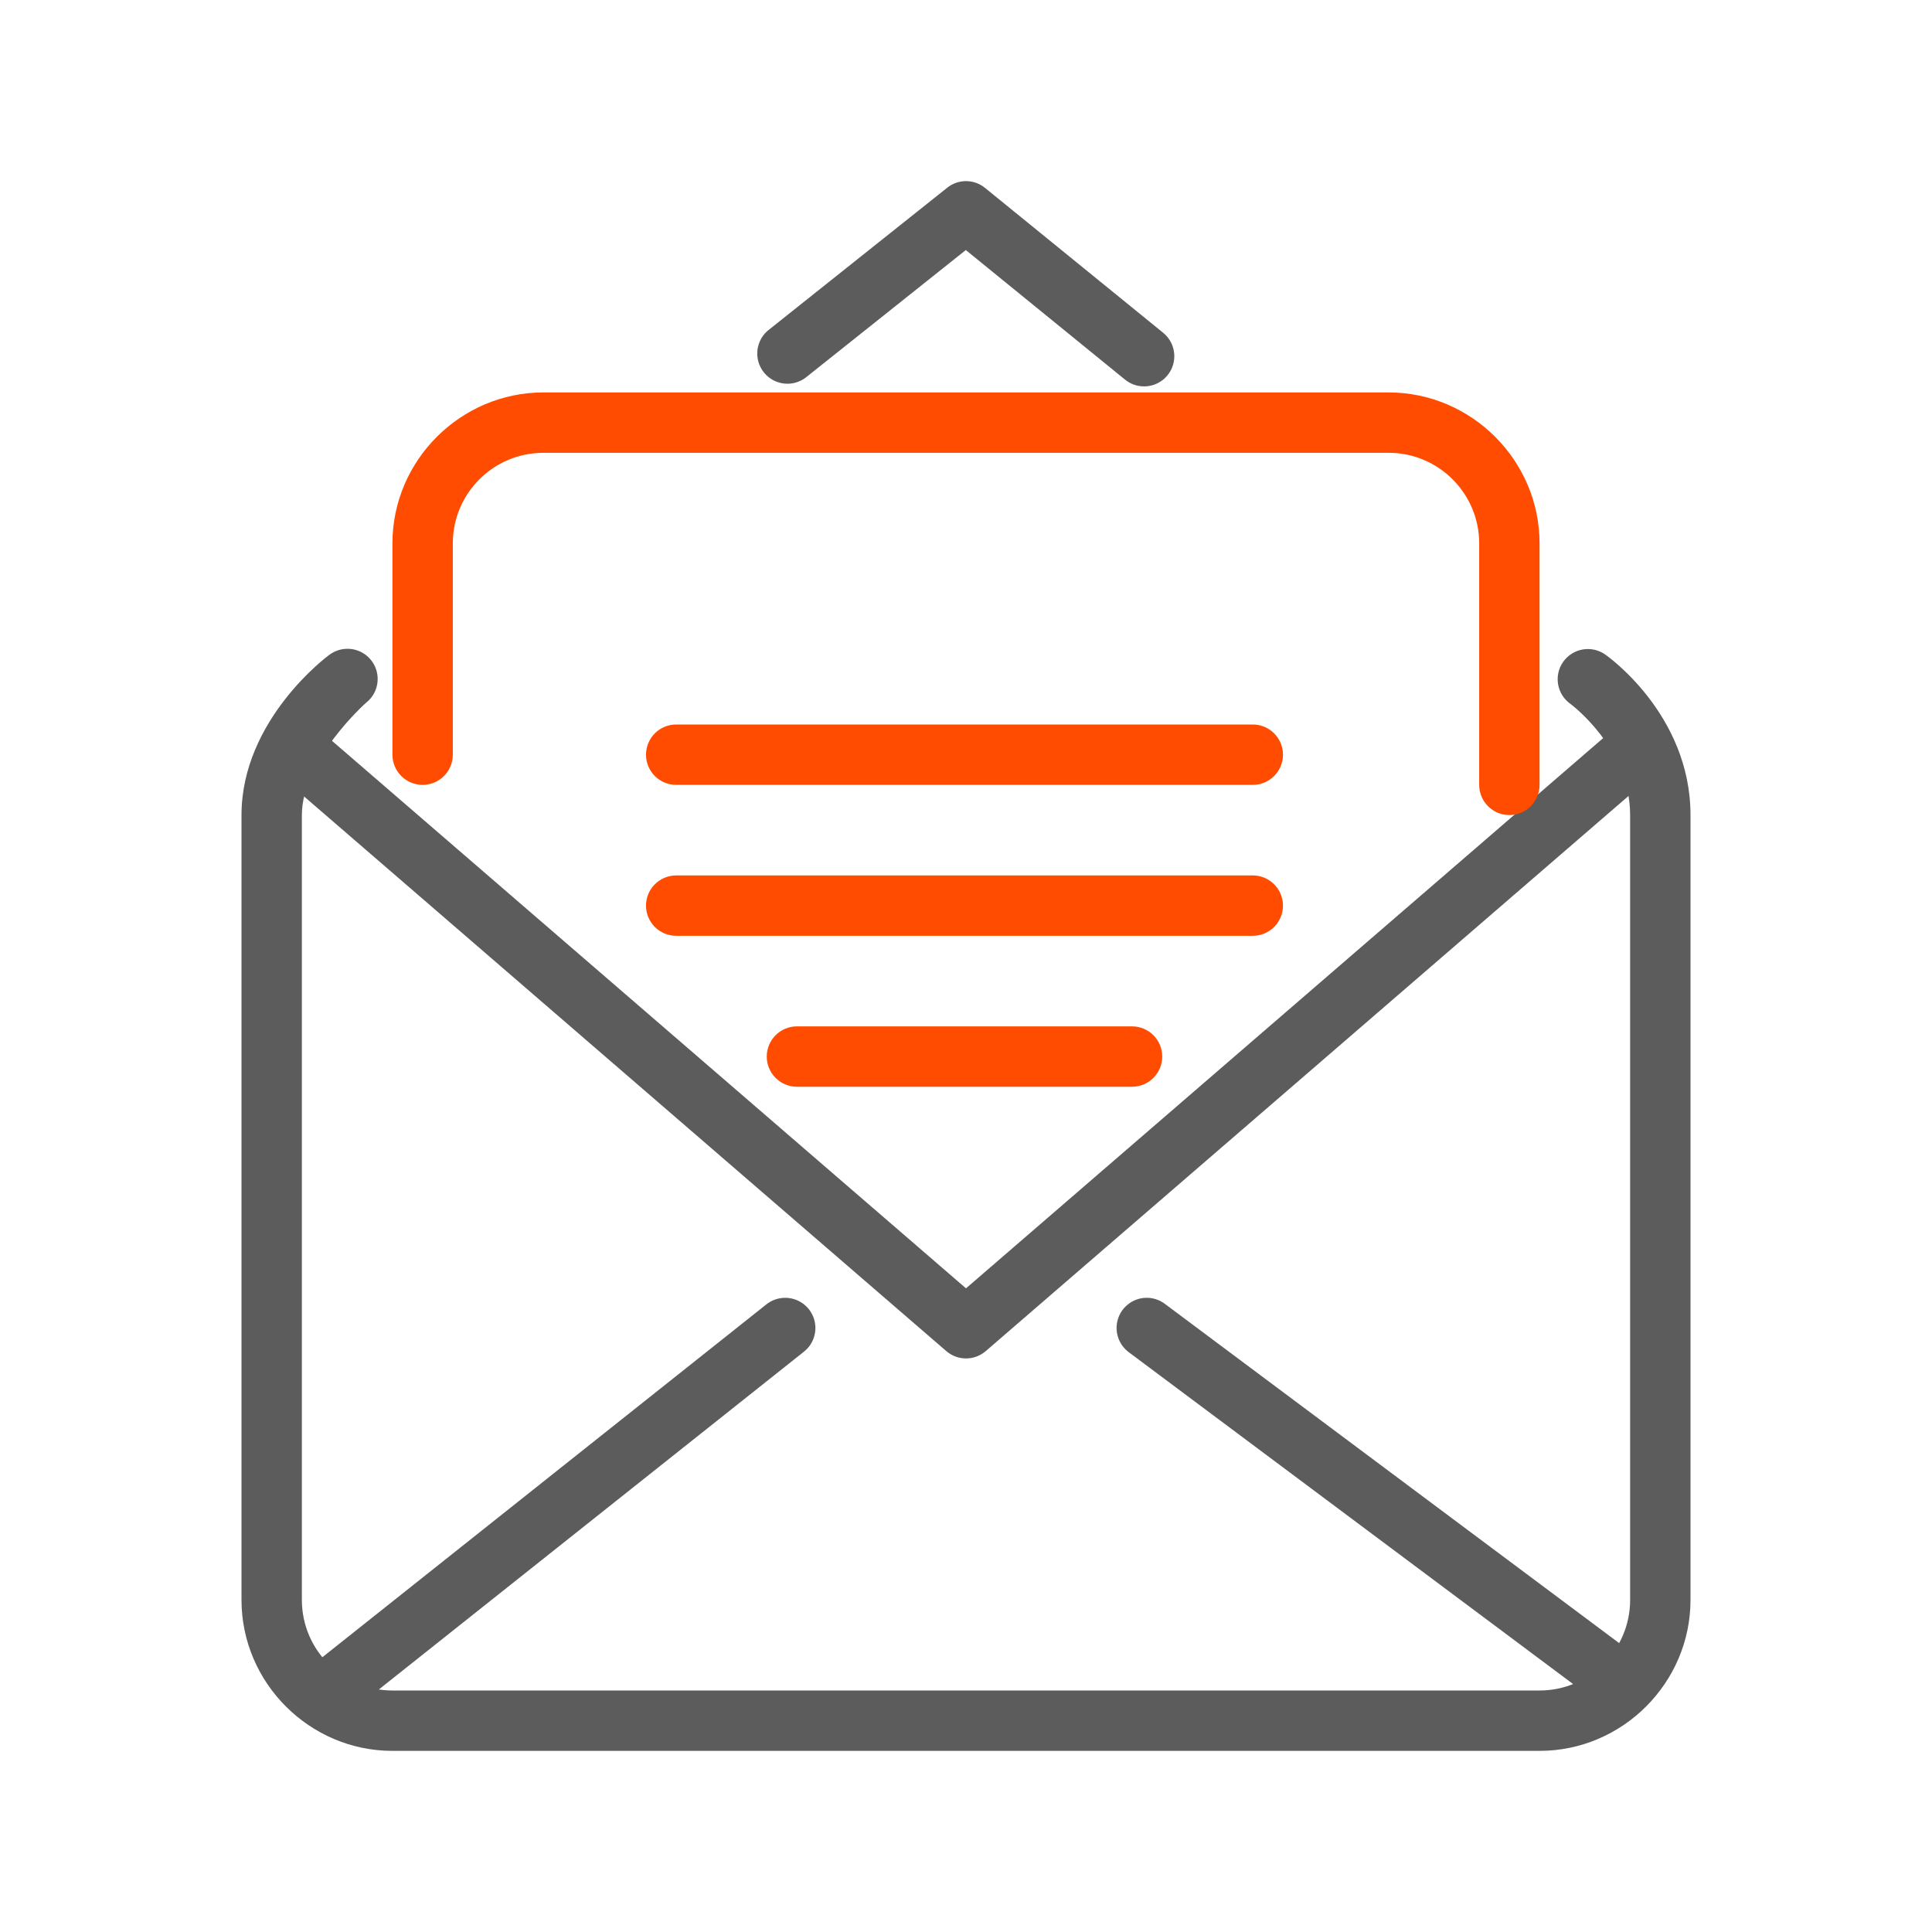
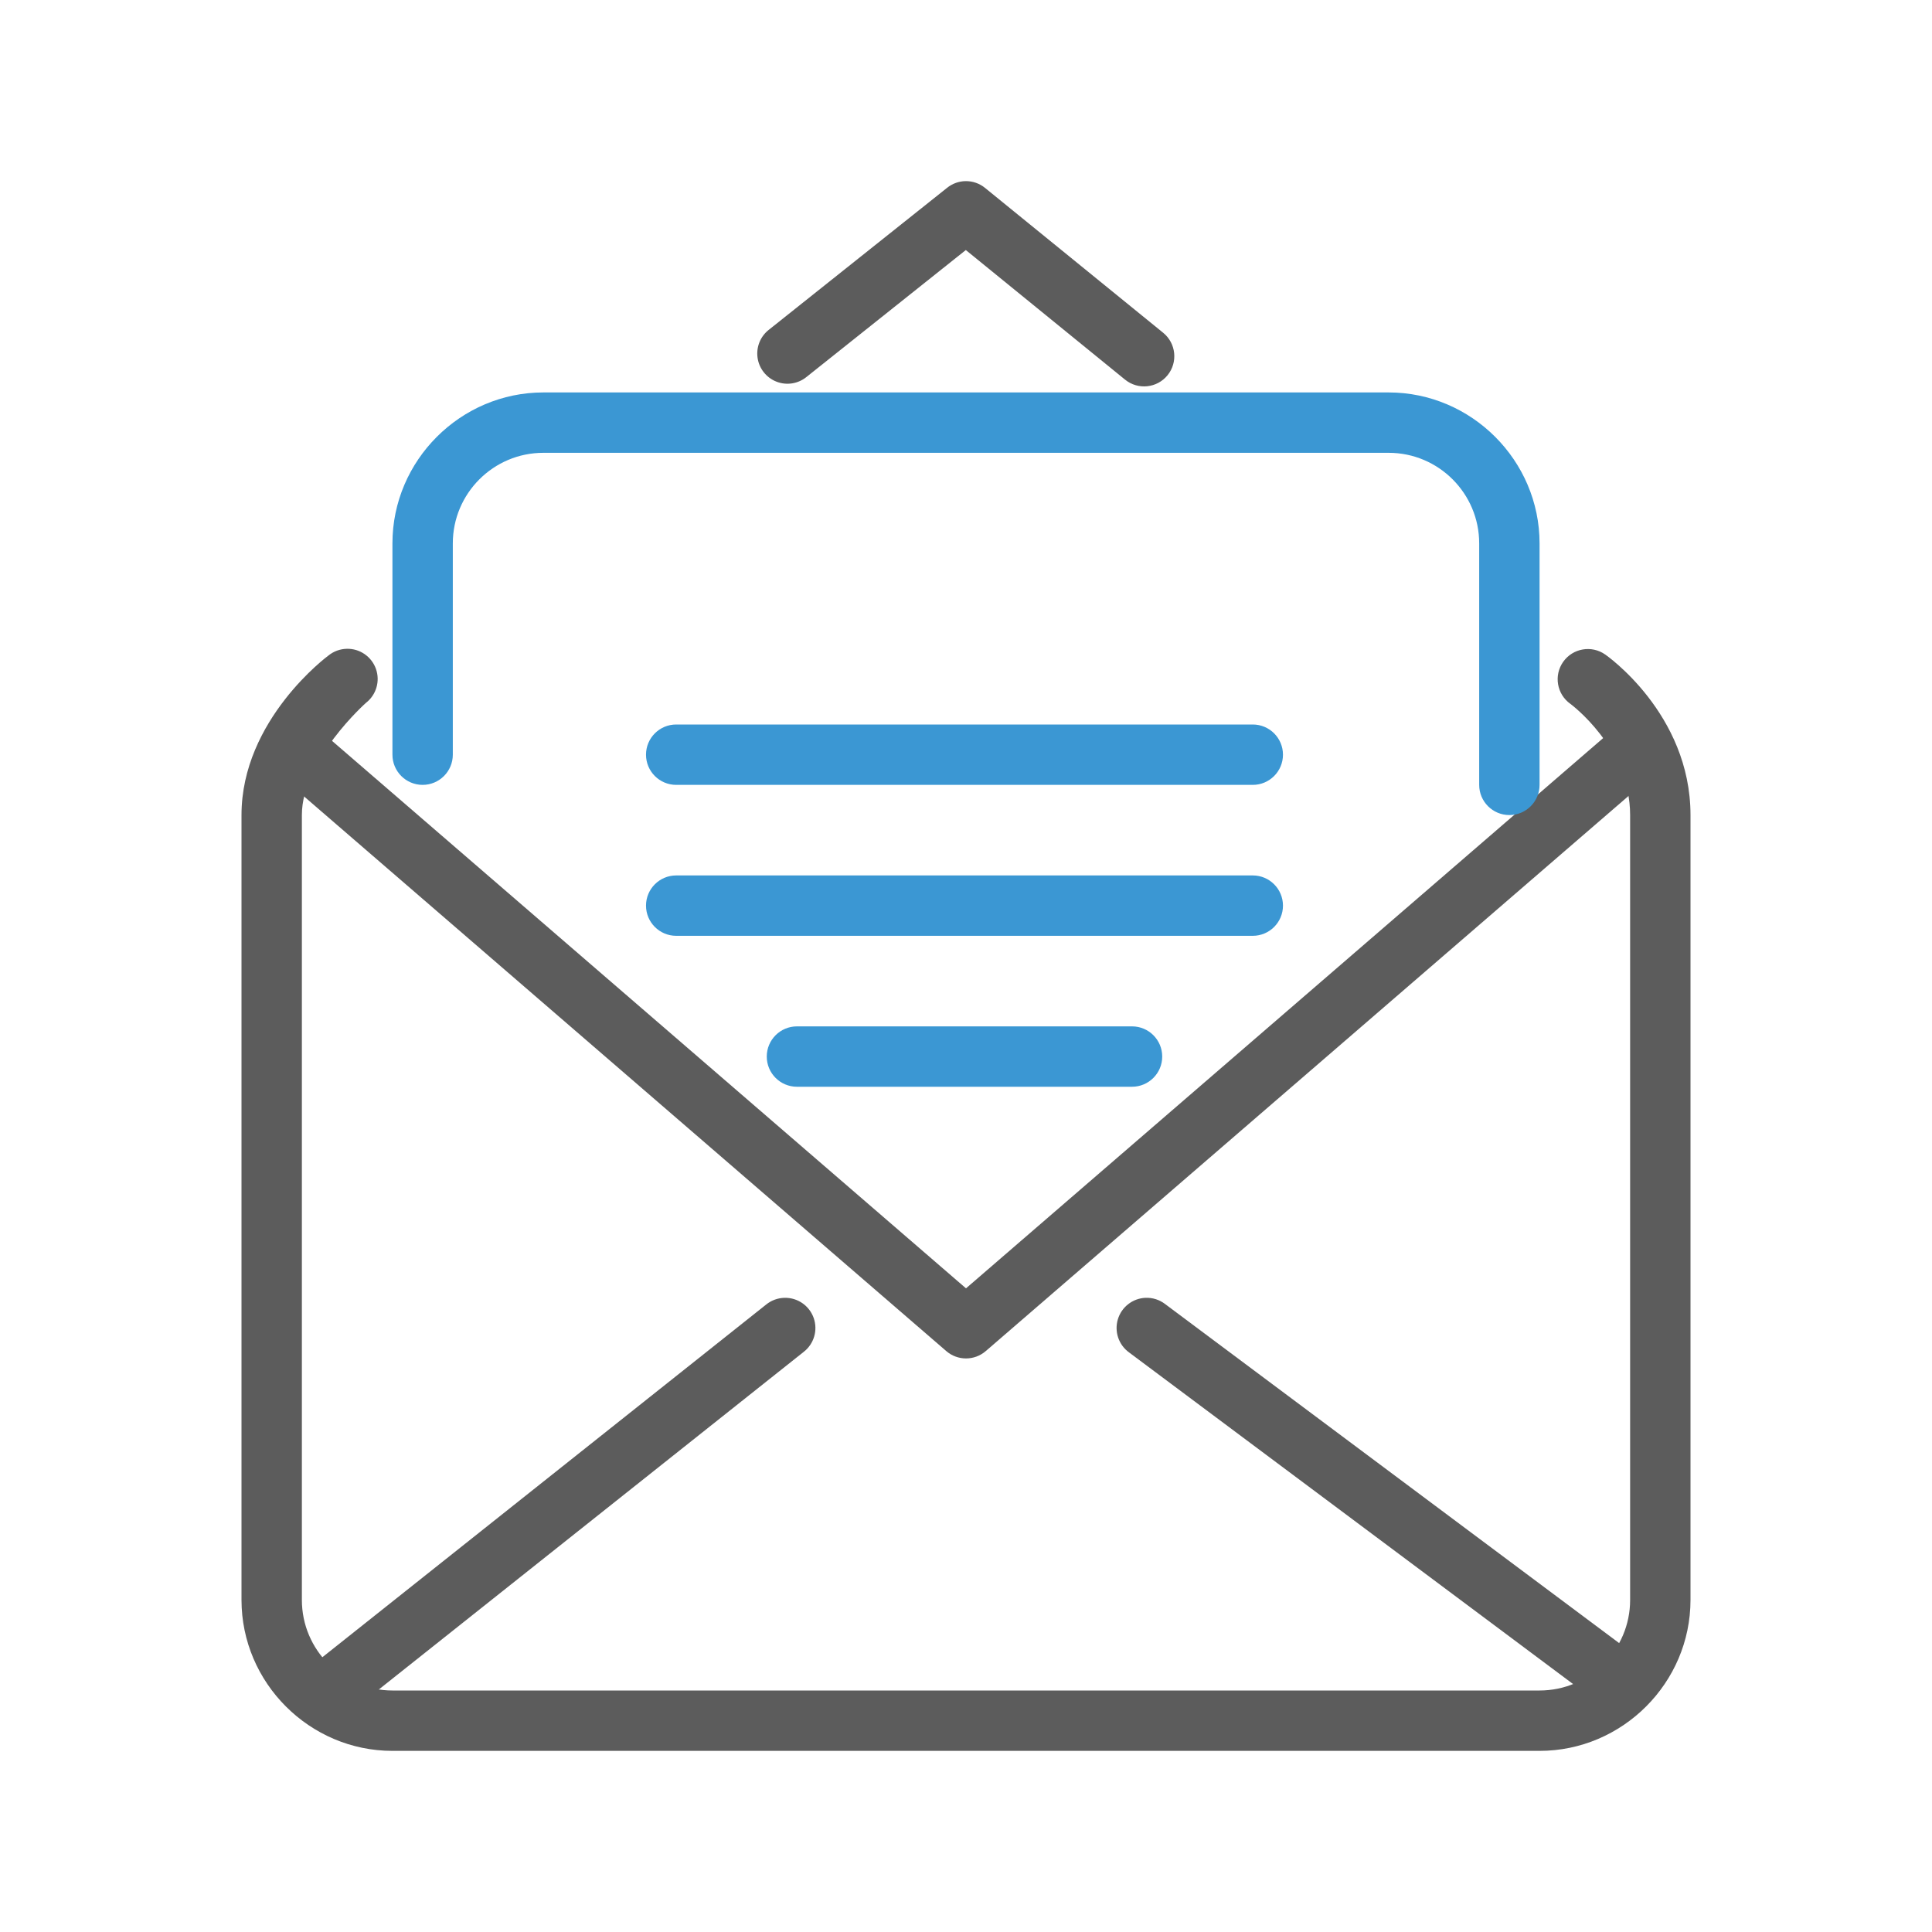
<svg xmlns="http://www.w3.org/2000/svg" enable-background="new 0 0 64 64" id="Layer_1" version="1.1" viewBox="0 0 64 64" xml:space="preserve">
  <defs id="defs23" />
  <path style="color:#000000;font-style:normal;font-variant:normal;font-weight:normal;font-stretch:normal;font-size:medium;line-height:normal;font-family:sans-serif;text-indent:0;text-align:start;text-decoration:none;text-decoration-line:none;text-decoration-style:solid;text-decoration-color:#000000;letter-spacing:normal;word-spacing:normal;text-transform:none;direction:ltr;block-progression:tb;writing-mode:lr-tb;baseline-shift:baseline;text-anchor:start;white-space:normal;clip-rule:nonzero;display:inline;overflow:visible;visibility:visible;opacity:1;isolation:auto;mix-blend-mode:normal;color-interpolation:sRGB;color-interpolation-filters:linearRGB;solid-color:#000000;solid-opacity:1;fill:#5c5c5c;fill-opacity:1;fill-rule:nonzero;stroke:none;stroke-width:2;stroke-linecap:round;stroke-linejoin:round;stroke-miterlimit:10;stroke-dasharray:none;stroke-dashoffset:0;stroke-opacity:1;color-rendering:auto;image-rendering:auto;shape-rendering:auto;text-rendering:auto;enable-background:accumulate" d="m 10.016,23.99 a 1,1 0 0 0 -0.67,1.766 l 22,19 a 1,1 0 0 0 1.309,0 l 22,-19 A 1,1 0 1 0 53.346,24.244 L 32,42.678 10.654,24.244 a 1,1 0 0 0 -0.639,-0.254 z" id="polyline3" />
  <path style="color:#000000;font-style:normal;font-variant:normal;font-weight:normal;font-stretch:normal;font-size:medium;line-height:normal;font-family:sans-serif;text-indent:0;text-align:start;text-decoration:none;text-decoration-line:none;text-decoration-style:solid;text-decoration-color:#000000;letter-spacing:normal;word-spacing:normal;text-transform:none;direction:ltr;block-progression:tb;writing-mode:lr-tb;baseline-shift:baseline;text-anchor:start;white-space:normal;clip-rule:nonzero;display:inline;overflow:visible;visibility:visible;opacity:1;isolation:auto;mix-blend-mode:normal;color-interpolation:sRGB;color-interpolation-filters:linearRGB;solid-color:#000000;solid-opacity:1;fill:#5c5c5c;fill-opacity:1;fill-rule:nonzero;stroke:none;stroke-width:2;stroke-linecap:round;stroke-linejoin:round;stroke-miterlimit:10;stroke-dasharray:none;stroke-dashoffset:0;stroke-opacity:1;color-rendering:auto;image-rendering:auto;shape-rendering:auto;text-rendering:auto;enable-background:accumulate" d="m 25.996,42.992 a 1,1 0 0 0 -0.619,0.225 l -15.1,12 a 1,1 0 0 0 1.244,1.566 l 15.102,-12 a 1,1 0 0 0 -0.627,-1.791 z" id="line5" />
  <path style="color:#000000;font-style:normal;font-variant:normal;font-weight:normal;font-stretch:normal;font-size:medium;line-height:normal;font-family:sans-serif;text-indent:0;text-align:start;text-decoration:none;text-decoration-line:none;text-decoration-style:solid;text-decoration-color:#000000;letter-spacing:normal;word-spacing:normal;text-transform:none;direction:ltr;block-progression:tb;writing-mode:lr-tb;baseline-shift:baseline;text-anchor:start;white-space:normal;clip-rule:nonzero;display:inline;overflow:visible;visibility:visible;opacity:1;isolation:auto;mix-blend-mode:normal;color-interpolation:sRGB;color-interpolation-filters:linearRGB;solid-color:#000000;solid-opacity:1;fill:#5c5c5c;fill-opacity:1;fill-rule:nonzero;stroke:none;stroke-width:2;stroke-linecap:round;stroke-linejoin:round;stroke-miterlimit:10;stroke-dasharray:none;stroke-dashoffset:0;stroke-opacity:1;color-rendering:auto;image-rendering:auto;shape-rendering:auto;text-rendering:auto;enable-background:accumulate" d="m 37.943,42.992 a 1,1 0 0 0 -0.541,1.809 l 15.398,11.5 a 1,1 0 1 0 1.197,-1.602 l -15.4,-11.5 a 1,1 0 0 0 -0.654,-0.207 z" id="line7" />
  <path style="color:#000000;font-style:normal;font-variant:normal;font-weight:normal;font-stretch:normal;font-size:medium;line-height:normal;font-family:sans-serif;text-indent:0;text-align:start;text-decoration:none;text-decoration-line:none;text-decoration-style:solid;text-decoration-color:#000000;letter-spacing:normal;word-spacing:normal;text-transform:none;direction:ltr;block-progression:tb;writing-mode:lr-tb;baseline-shift:baseline;text-anchor:start;white-space:normal;clip-rule:nonzero;display:inline;overflow:visible;visibility:visible;opacity:1;isolation:auto;mix-blend-mode:normal;color-interpolation:sRGB;color-interpolation-filters:linearRGB;solid-color:#000000;solid-opacity:1;fill:#5c5c5c;fill-opacity:1;fill-rule:nonzero;stroke:none;stroke-width:2;stroke-linecap:round;stroke-linejoin:round;stroke-miterlimit:10;stroke-dasharray:none;stroke-dashoffset:0;stroke-opacity:1;color-rendering:auto;image-rendering:auto;shape-rendering:auto;text-rendering:auto;enable-background:accumulate" d="M 11.492,21.492 A 1,1 0 0 0 10.875,21.719 C 10.875,21.719 8,23.833 8,27 l 0,26 c 0,2.745 2.255,5 5,5 l 38,0 c 2.745,0 5,-2.255 5,-5 l 0,-26 c 0,-3.371 -2.822,-5.316 -2.822,-5.316 a 1,1 0 1 0 -1.156,1.633 C 52.021,23.316 54,24.771 54,27 l 0,26 c 0,1.655 -1.345,3 -3,3 l -38,0 c -1.655,0 -3,-1.345 -3,-3 l 0,-26 c 0,-1.833 2.125,-3.719 2.125,-3.719 a 1,1 0 0 0 -0.633,-1.789 z" id="path9" />
  <path style="color:#000000;font-style:normal;font-variant:normal;font-weight:normal;font-stretch:normal;font-size:medium;line-height:normal;font-family:sans-serif;text-indent:0;text-align:start;text-decoration:none;text-decoration-line:none;text-decoration-style:solid;text-decoration-color:#000000;letter-spacing:normal;word-spacing:normal;text-transform:none;direction:ltr;block-progression:tb;writing-mode:lr-tb;baseline-shift:baseline;text-anchor:start;white-space:normal;clip-rule:nonzero;display:inline;overflow:visible;visibility:visible;opacity:1;isolation:auto;mix-blend-mode:normal;color-interpolation:sRGB;color-interpolation-filters:linearRGB;solid-color:#000000;solid-opacity:1;fill:#5c5c5c;fill-opacity:1;fill-rule:nonzero;stroke:none;stroke-width:2;stroke-linecap:round;stroke-linejoin:round;stroke-miterlimit:10;stroke-dasharray:none;stroke-dashoffset:0;stroke-opacity:1;color-rendering:auto;image-rendering:auto;shape-rendering:auto;text-rendering:auto;enable-background:accumulate" d="m 31.982,6 a 1,1 0 0 0 -0.605,0.219 l -5.9,4.699 a 1,1 0 1 0 1.246,1.564 l 5.271,-4.199 5.275,4.293 A 1,1 0 0 0 38.531,11.023 L 32.631,6.225 A 1,1 0 0 0 31.982,6 Z" id="polyline11" />
-   <path style="color:#000000;font-style:normal;font-variant:normal;font-weight:normal;font-stretch:normal;font-size:medium;line-height:normal;font-family:sans-serif;text-indent:0;text-align:start;text-decoration:none;text-decoration-line:none;text-decoration-style:solid;text-decoration-color:#000000;letter-spacing:normal;word-spacing:normal;text-transform:none;direction:ltr;block-progression:tb;writing-mode:lr-tb;baseline-shift:baseline;text-anchor:start;white-space:normal;clip-rule:nonzero;display:inline;overflow:visible;visibility:visible;opacity:1;isolation:auto;mix-blend-mode:normal;color-interpolation:sRGB;color-interpolation-filters:linearRGB;solid-color:#000000;solid-opacity:1;fill:#ff4c00;fill-opacity:1;fill-rule:nonzero;stroke:none;stroke-width:2;stroke-linecap:round;stroke-linejoin:round;stroke-miterlimit:10;stroke-dasharray:none;stroke-dashoffset:0;stroke-opacity:1;color-rendering:auto;image-rendering:auto;shape-rendering:auto;text-rendering:auto;enable-background:accumulate" d="m 18,13 c -2.745,0 -5,2.255 -5,5 l 0,7 a 1,1 0 1 0 2,0 l 0,-7 c 0,-1.655 1.345,-3 3,-3 l 28,0 c 1.655,0 3,1.345 3,3 l 0,8 a 1,1 0 1 0 2,0 l 0,-8 c 0,-2.745 -2.255,-5 -5,-5 l -28,0 z" id="path13" />
-   <path style="color:#000000;font-style:normal;font-variant:normal;font-weight:normal;font-stretch:normal;font-size:medium;line-height:normal;font-family:sans-serif;text-indent:0;text-align:start;text-decoration:none;text-decoration-line:none;text-decoration-style:solid;text-decoration-color:#000000;letter-spacing:normal;word-spacing:normal;text-transform:none;direction:ltr;block-progression:tb;writing-mode:lr-tb;baseline-shift:baseline;text-anchor:start;white-space:normal;clip-rule:nonzero;display:inline;overflow:visible;visibility:visible;opacity:1;isolation:auto;mix-blend-mode:normal;color-interpolation:sRGB;color-interpolation-filters:linearRGB;solid-color:#000000;solid-opacity:1;fill:#ff4c00;fill-opacity:1;fill-rule:nonzero;stroke:none;stroke-width:2;stroke-linecap:round;stroke-linejoin:round;stroke-miterlimit:10;stroke-dasharray:none;stroke-dashoffset:0;stroke-opacity:1;color-rendering:auto;image-rendering:auto;shape-rendering:auto;text-rendering:auto;enable-background:accumulate" d="m 22.4,24 a 1,1 0 1 0 0,2 L 41.5,26 a 1,1 0 1 0 0,-2 l -19.1,0 z" id="line15" />
-   <path style="color:#000000;font-style:normal;font-variant:normal;font-weight:normal;font-stretch:normal;font-size:medium;line-height:normal;font-family:sans-serif;text-indent:0;text-align:start;text-decoration:none;text-decoration-line:none;text-decoration-style:solid;text-decoration-color:#000000;letter-spacing:normal;word-spacing:normal;text-transform:none;direction:ltr;block-progression:tb;writing-mode:lr-tb;baseline-shift:baseline;text-anchor:start;white-space:normal;clip-rule:nonzero;display:inline;overflow:visible;visibility:visible;opacity:1;isolation:auto;mix-blend-mode:normal;color-interpolation:sRGB;color-interpolation-filters:linearRGB;solid-color:#000000;solid-opacity:1;fill:#ff4c00;fill-opacity:1;fill-rule:nonzero;stroke:none;stroke-width:2;stroke-linecap:round;stroke-linejoin:round;stroke-miterlimit:10;stroke-dasharray:none;stroke-dashoffset:0;stroke-opacity:1;color-rendering:auto;image-rendering:auto;shape-rendering:auto;text-rendering:auto;enable-background:accumulate" d="m 22.4,29 a 1,1 0 1 0 0,2 L 41.5,31 a 1,1 0 1 0 0,-2 l -19.1,0 z" id="line17" />
-   <path style="color:#000000;font-style:normal;font-variant:normal;font-weight:normal;font-stretch:normal;font-size:medium;line-height:normal;font-family:sans-serif;text-indent:0;text-align:start;text-decoration:none;text-decoration-line:none;text-decoration-style:solid;text-decoration-color:#000000;letter-spacing:normal;word-spacing:normal;text-transform:none;direction:ltr;block-progression:tb;writing-mode:lr-tb;baseline-shift:baseline;text-anchor:start;white-space:normal;clip-rule:nonzero;display:inline;overflow:visible;visibility:visible;opacity:1;isolation:auto;mix-blend-mode:normal;color-interpolation:sRGB;color-interpolation-filters:linearRGB;solid-color:#000000;solid-opacity:1;fill:#ff4c00;fill-opacity:1;fill-rule:nonzero;stroke:none;stroke-width:2;stroke-linecap:round;stroke-linejoin:round;stroke-miterlimit:10;stroke-dasharray:none;stroke-dashoffset:0;stroke-opacity:1;color-rendering:auto;image-rendering:auto;shape-rendering:auto;text-rendering:auto;enable-background:accumulate" d="m 26.4,34 a 1,1 0 1 0 0,2 L 37.5,36 a 1,1 0 1 0 0,-2 l -11.1,0 z" id="line19" />
+   <path style="color:#000000;font-style:normal;font-variant:normal;font-weight:normal;font-stretch:normal;font-size:medium;line-height:normal;font-family:sans-serif;text-indent:0;text-align:start;text-decoration:none;text-decoration-line:none;text-decoration-style:solid;text-decoration-color:#000000;letter-spacing:normal;word-spacing:normal;text-transform:none;direction:ltr;block-progression:tb;writing-mode:lr-tb;baseline-shift:baseline;text-anchor:start;white-space:normal;clip-rule:nonzero;display:inline;overflow:visible;visibility:visible;opacity:1;isolation:auto;mix-blend-mode:normal;color-interpolation:sRGB;color-interpolation-filters:linearRGB;solid-color:#000000;solid-opacity:1;fill:#3b97d3;fill-opacity:1;fill-rule:nonzero;stroke:none;stroke-width:2;stroke-linecap:round;stroke-linejoin:round;stroke-miterlimit:10;stroke-dasharray:none;stroke-dashoffset:0;stroke-opacity:1;color-rendering:auto;image-rendering:auto;shape-rendering:auto;text-rendering:auto;enable-background:accumulate" d="m 18,13 c -2.745,0 -5,2.255 -5,5 l 0,7 a 1,1 0 1 0 2,0 l 0,-7 c 0,-1.655 1.345,-3 3,-3 l 28,0 c 1.655,0 3,1.345 3,3 l 0,8 a 1,1 0 1 0 2,0 l 0,-8 c 0,-2.745 -2.255,-5 -5,-5 l -28,0 z" id="path13" />
+   <path style="color:#000000;font-style:normal;font-variant:normal;font-weight:normal;font-stretch:normal;font-size:medium;line-height:normal;font-family:sans-serif;text-indent:0;text-align:start;text-decoration:none;text-decoration-line:none;text-decoration-style:solid;text-decoration-color:#000000;letter-spacing:normal;word-spacing:normal;text-transform:none;direction:ltr;block-progression:tb;writing-mode:lr-tb;baseline-shift:baseline;text-anchor:start;white-space:normal;clip-rule:nonzero;display:inline;overflow:visible;visibility:visible;opacity:1;isolation:auto;mix-blend-mode:normal;color-interpolation:sRGB;color-interpolation-filters:linearRGB;solid-color:#000000;solid-opacity:1;fill:#3b97d3;fill-opacity:1;fill-rule:nonzero;stroke:none;stroke-width:2;stroke-linecap:round;stroke-linejoin:round;stroke-miterlimit:10;stroke-dasharray:none;stroke-dashoffset:0;stroke-opacity:1;color-rendering:auto;image-rendering:auto;shape-rendering:auto;text-rendering:auto;enable-background:accumulate" d="m 22.4,24 a 1,1 0 1 0 0,2 L 41.5,26 a 1,1 0 1 0 0,-2 l -19.1,0 z" id="line15" />
+   <path style="color:#000000;font-style:normal;font-variant:normal;font-weight:normal;font-stretch:normal;font-size:medium;line-height:normal;font-family:sans-serif;text-indent:0;text-align:start;text-decoration:none;text-decoration-line:none;text-decoration-style:solid;text-decoration-color:#000000;letter-spacing:normal;word-spacing:normal;text-transform:none;direction:ltr;block-progression:tb;writing-mode:lr-tb;baseline-shift:baseline;text-anchor:start;white-space:normal;clip-rule:nonzero;display:inline;overflow:visible;visibility:visible;opacity:1;isolation:auto;mix-blend-mode:normal;color-interpolation:sRGB;color-interpolation-filters:linearRGB;solid-color:#000000;solid-opacity:1;fill:#3b97d3;fill-opacity:1;fill-rule:nonzero;stroke:none;stroke-width:2;stroke-linecap:round;stroke-linejoin:round;stroke-miterlimit:10;stroke-dasharray:none;stroke-dashoffset:0;stroke-opacity:1;color-rendering:auto;image-rendering:auto;shape-rendering:auto;text-rendering:auto;enable-background:accumulate" d="m 22.4,29 a 1,1 0 1 0 0,2 L 41.5,31 a 1,1 0 1 0 0,-2 l -19.1,0 z" id="line17" />
+   <path style="color:#000000;font-style:normal;font-variant:normal;font-weight:normal;font-stretch:normal;font-size:medium;line-height:normal;font-family:sans-serif;text-indent:0;text-align:start;text-decoration:none;text-decoration-line:none;text-decoration-style:solid;text-decoration-color:#000000;letter-spacing:normal;word-spacing:normal;text-transform:none;direction:ltr;block-progression:tb;writing-mode:lr-tb;baseline-shift:baseline;text-anchor:start;white-space:normal;clip-rule:nonzero;display:inline;overflow:visible;visibility:visible;opacity:1;isolation:auto;mix-blend-mode:normal;color-interpolation:sRGB;color-interpolation-filters:linearRGB;solid-color:#000000;solid-opacity:1;fill:#3b97d3;fill-opacity:1;fill-rule:nonzero;stroke:none;stroke-width:2;stroke-linecap:round;stroke-linejoin:round;stroke-miterlimit:10;stroke-dasharray:none;stroke-dashoffset:0;stroke-opacity:1;color-rendering:auto;image-rendering:auto;shape-rendering:auto;text-rendering:auto;enable-background:accumulate" d="m 26.4,34 a 1,1 0 1 0 0,2 L 37.5,36 a 1,1 0 1 0 0,-2 l -11.1,0 z" id="line19" />
</svg>
